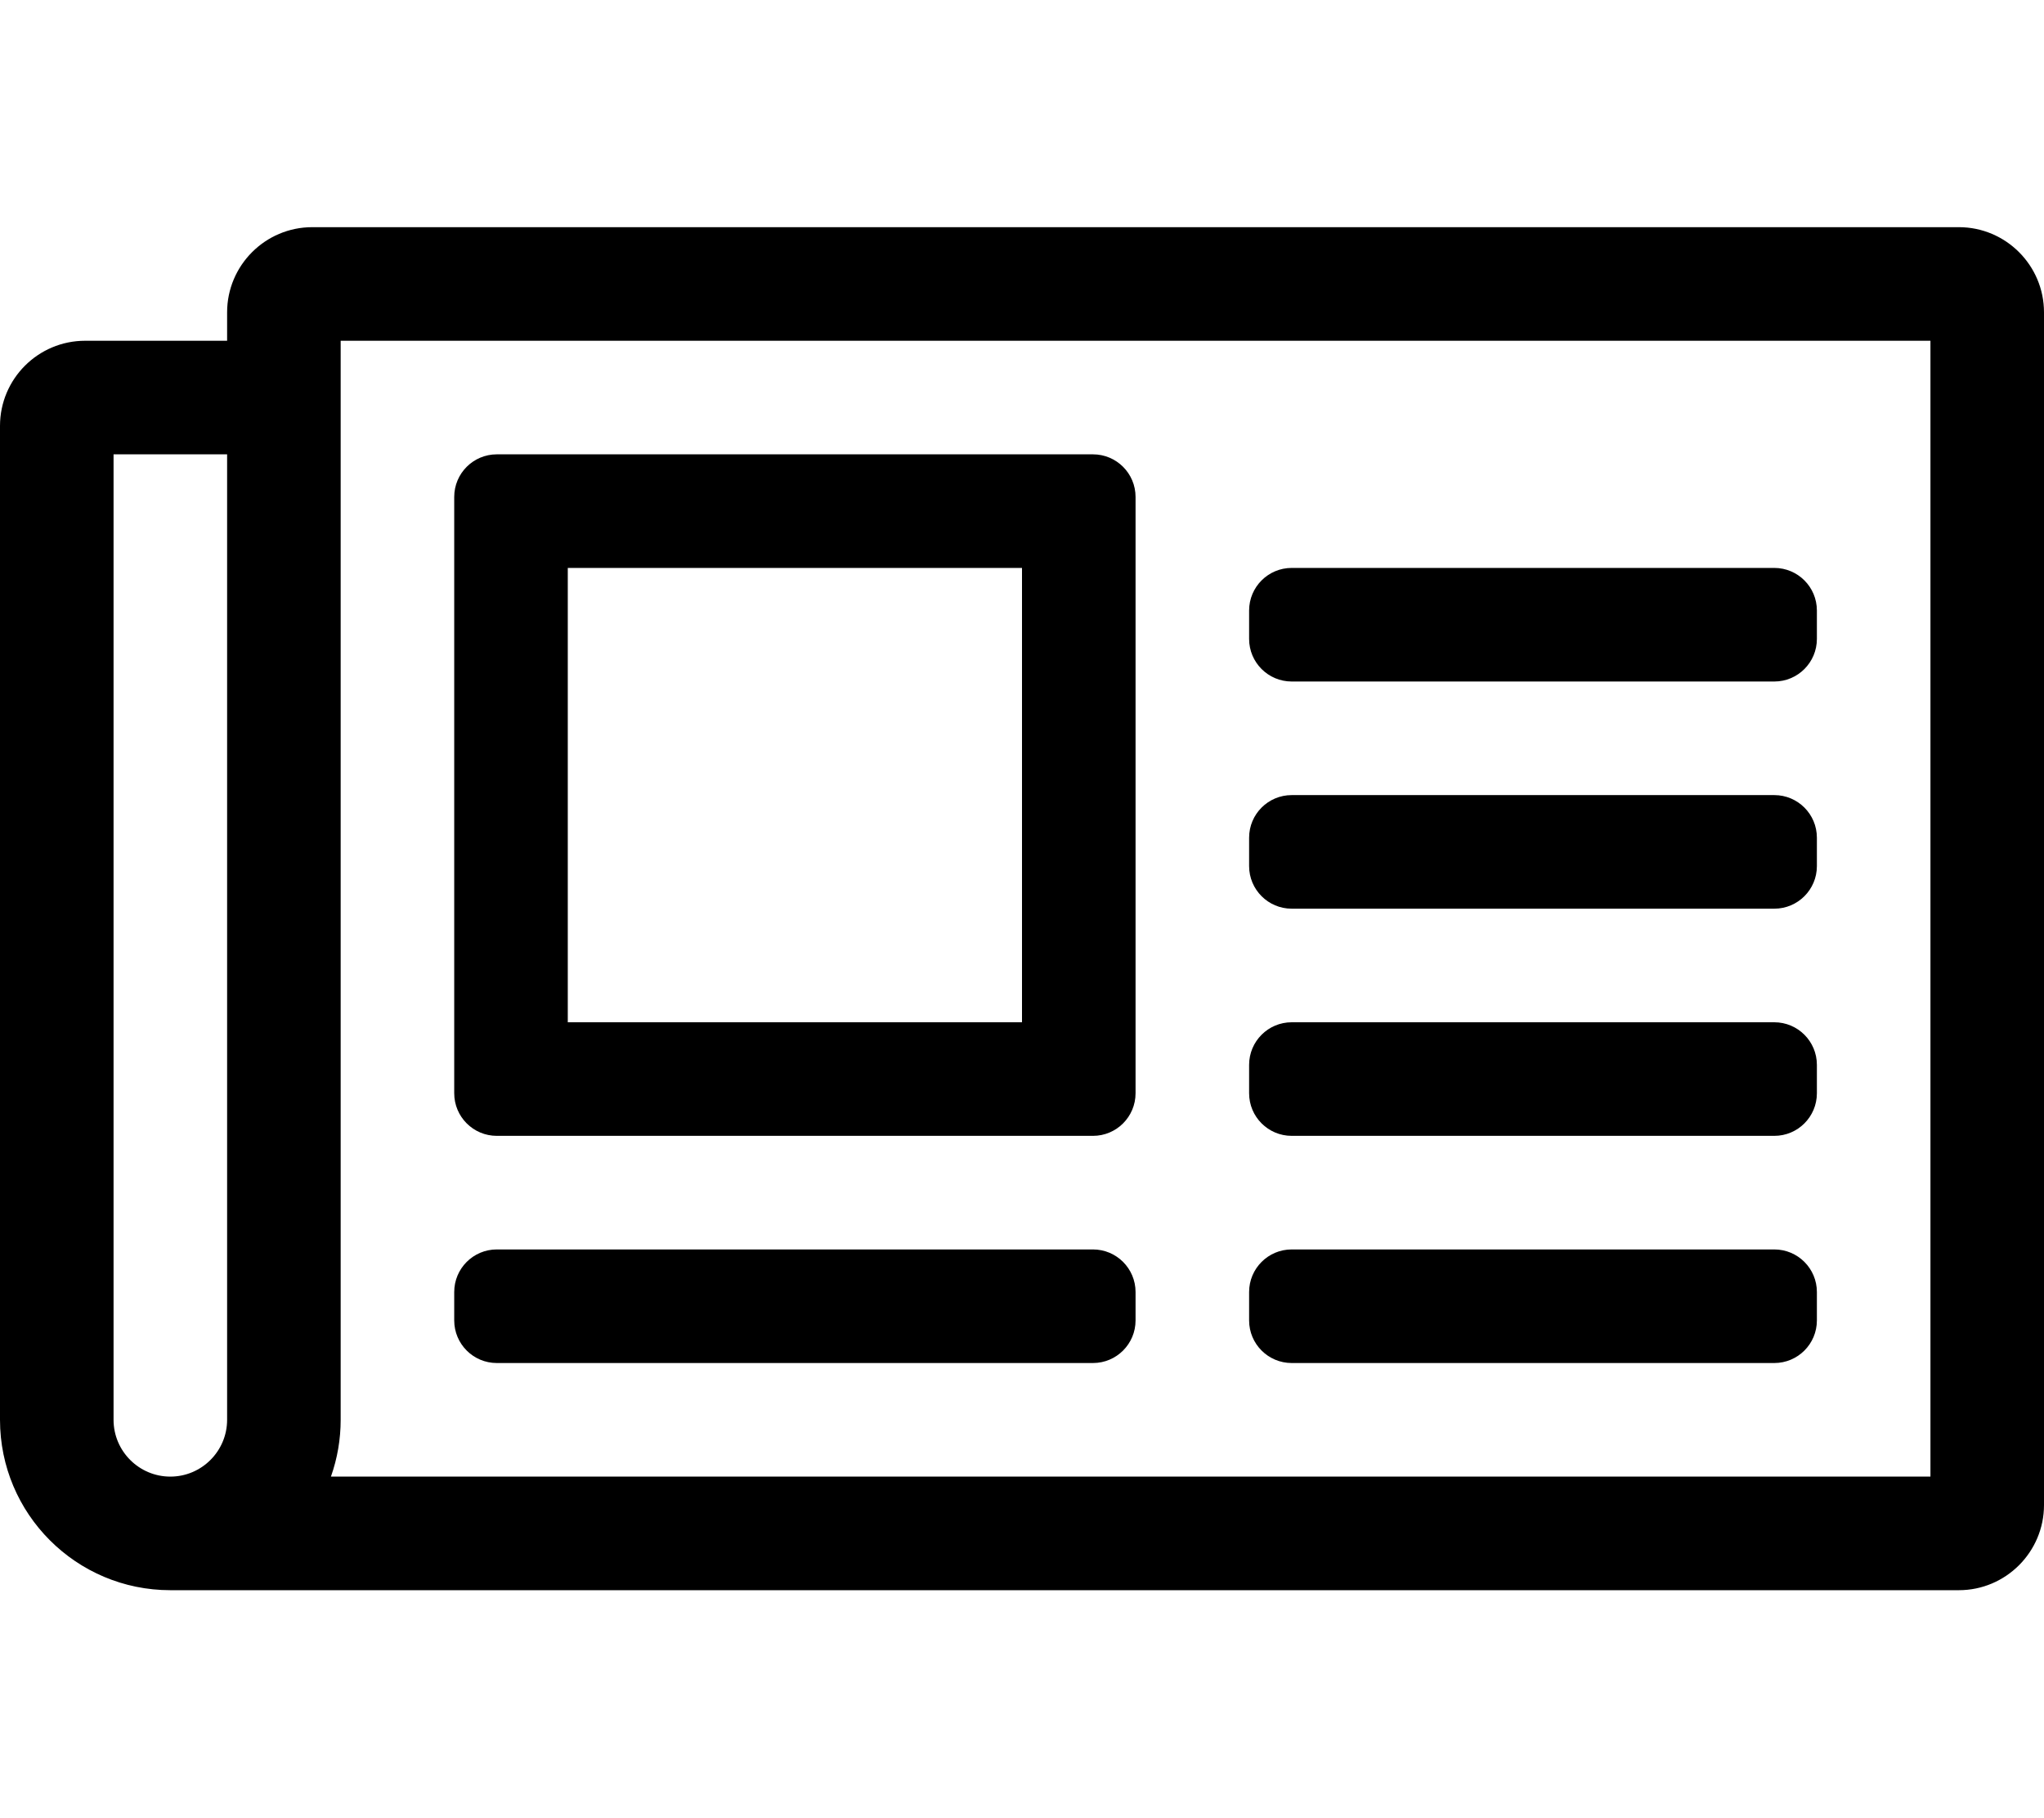
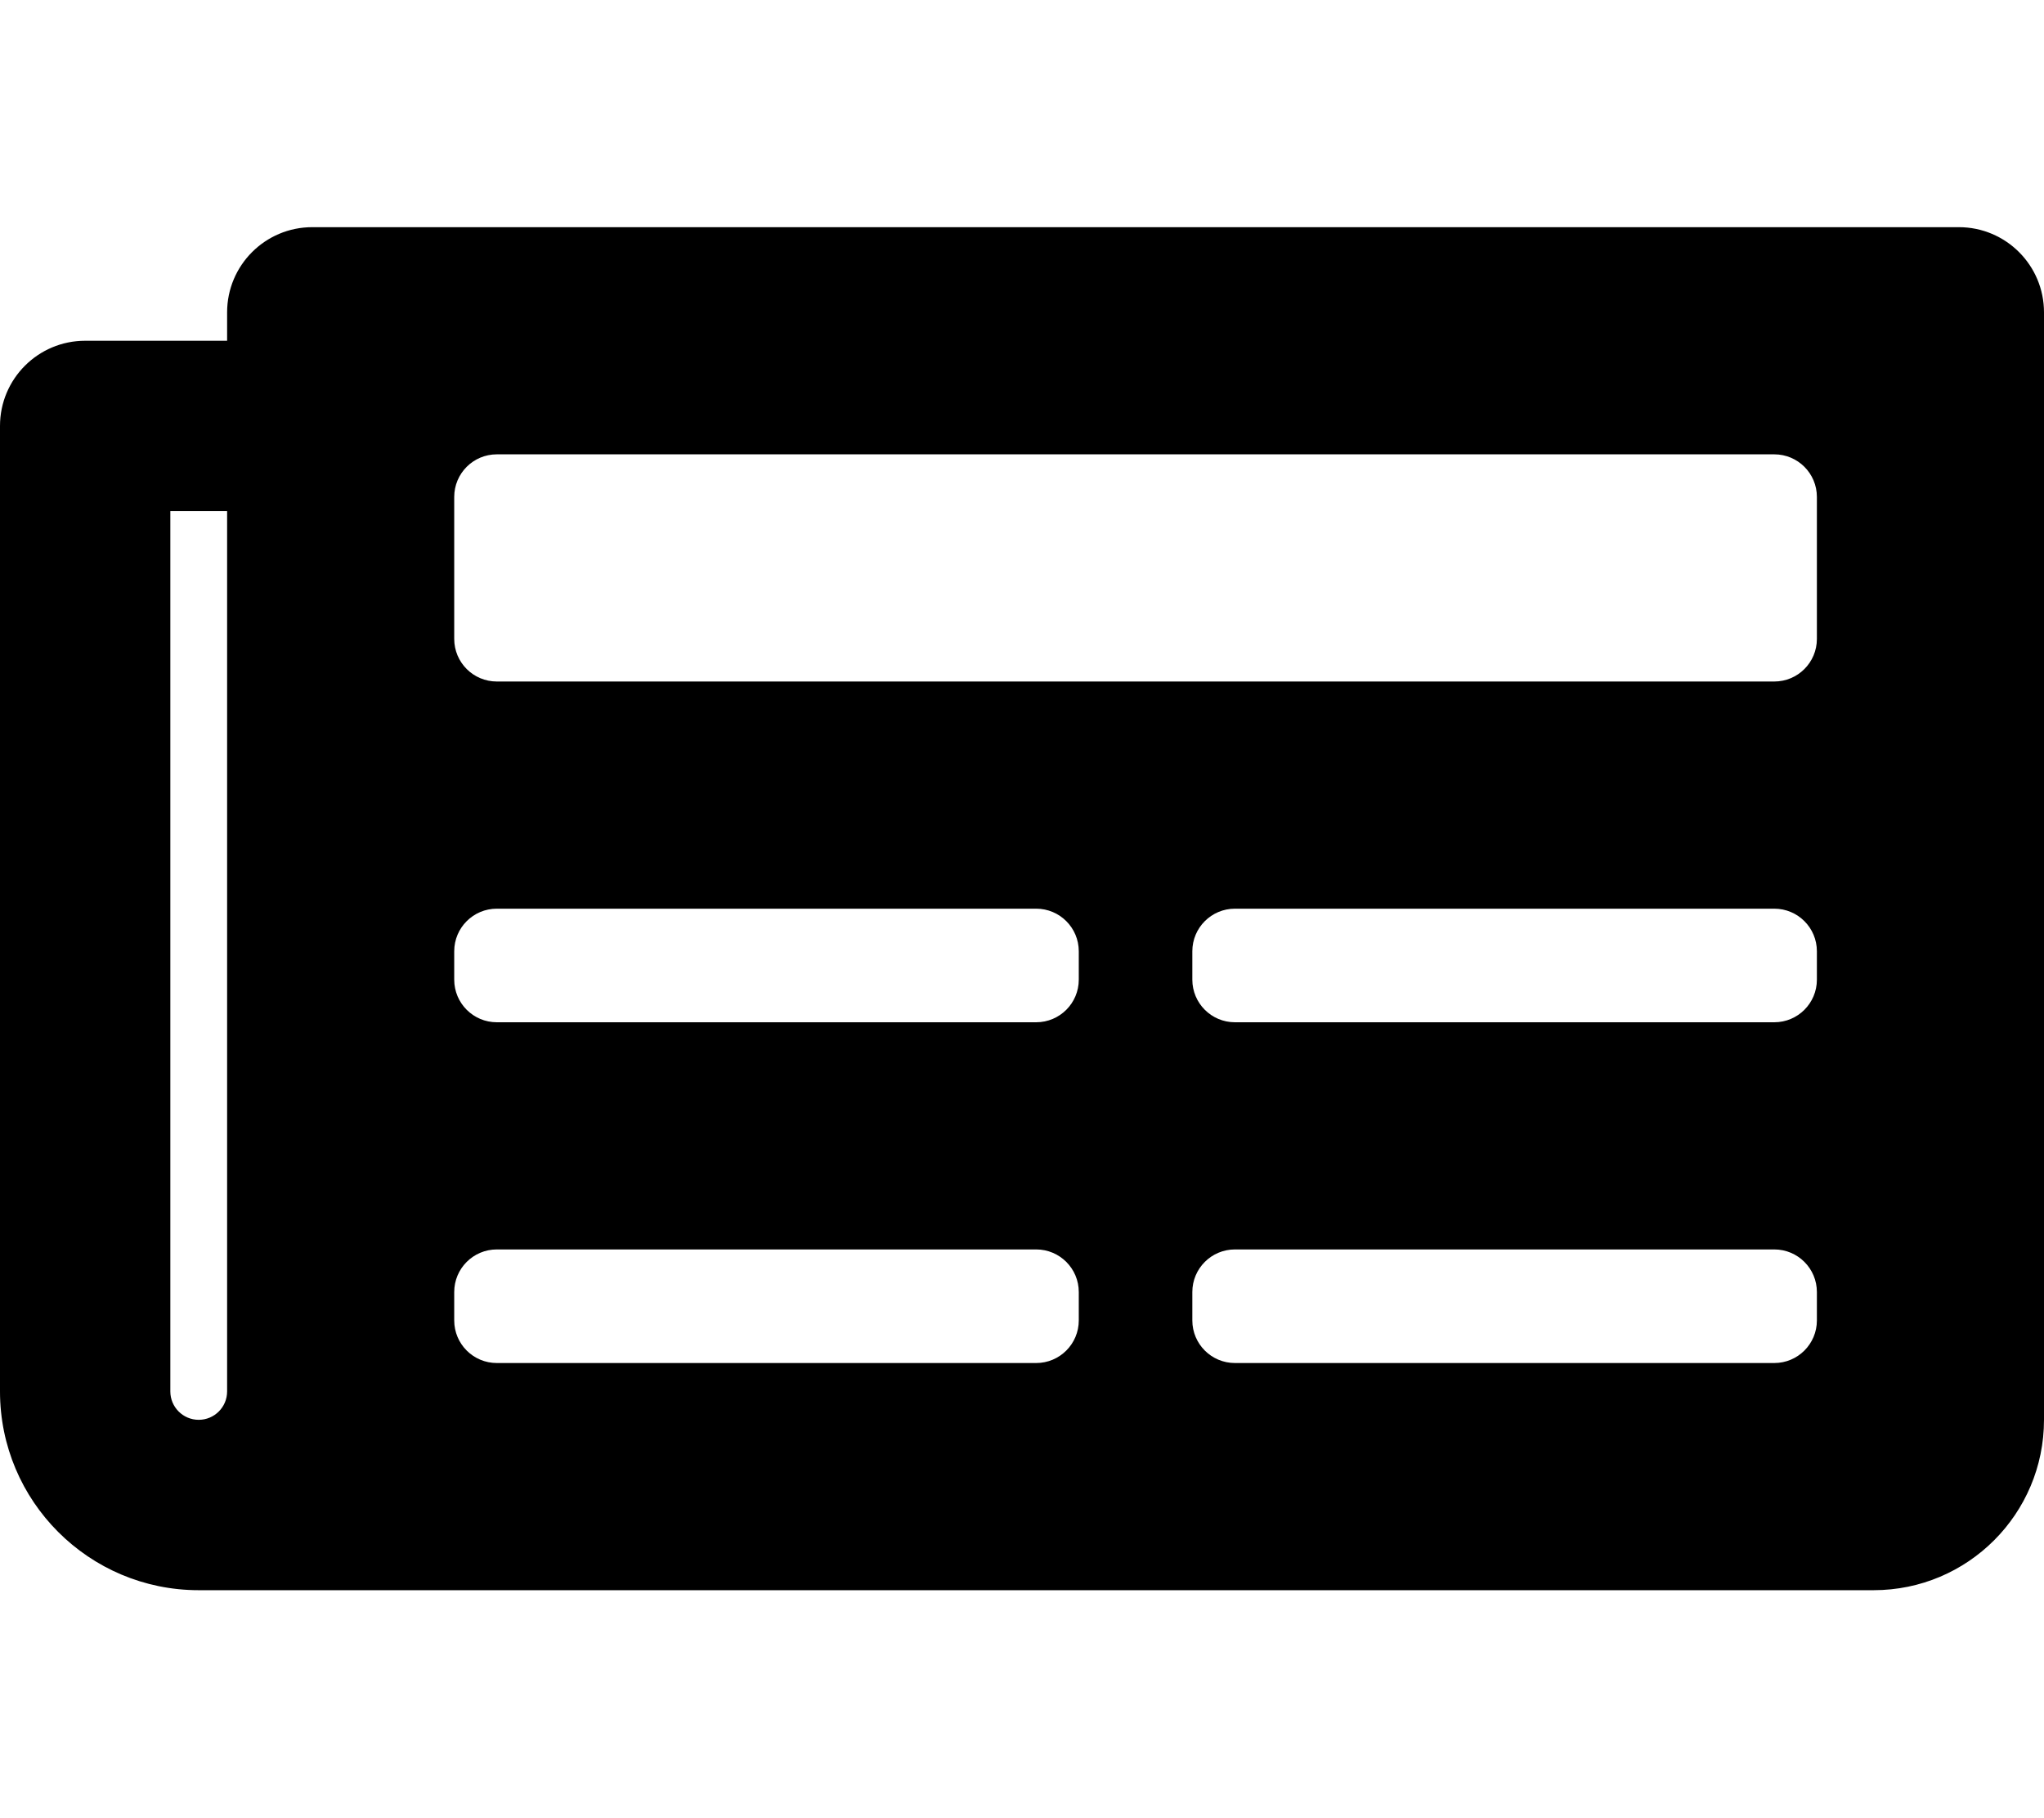
<svg xmlns="http://www.w3.org/2000/svg" viewBox="0 0 576 512">
-   <path d="M552 64H88c-13.234 0-24 10.767-24 24v8H24c-13.255 0-24 10.745-24 24v280c0 26.51 21.49 48 48 48h504c13.233 0 24-10.767 24-24V88c0-13.233-10.767-24-24-24zM32 400V128h32v272c0 8.822-7.178 16-16 16s-16-7.178-16-16zm512 16H93.258A47.897 47.897 0 0 0 96 400V96h448v320zm-404-96h168c6.627 0 12-5.373 12-12V140c0-6.627-5.373-12-12-12H140c-6.627 0-12 5.373-12 12v168c0 6.627 5.373 12 12 12zm20-160h128v128H160V160zm-32 212v-8c0-6.627 5.373-12 12-12h168c6.627 0 12 5.373 12 12v8c0 6.627-5.373 12-12 12H140c-6.627 0-12-5.373-12-12zm224 0v-8c0-6.627 5.373-12 12-12h136c6.627 0 12 5.373 12 12v8c0 6.627-5.373 12-12 12H364c-6.627 0-12-5.373-12-12zm0-64v-8c0-6.627 5.373-12 12-12h136c6.627 0 12 5.373 12 12v8c0 6.627-5.373 12-12 12H364c-6.627 0-12-5.373-12-12zm0-128v-8c0-6.627 5.373-12 12-12h136c6.627 0 12 5.373 12 12v8c0 6.627-5.373 12-12 12H364c-6.627 0-12-5.373-12-12zm0 64v-8c0-6.627 5.373-12 12-12h136c6.627 0 12 5.373 12 12v8c0 6.627-5.373 12-12 12H364c-6.627 0-12-5.373-12-12z" />
+   <path d="M552 64H88c-13.255 0-24 10.745-24 24v8H24c-13.255 0-24 10.745-24 24v272c0 30.928 25.072 56 56 56h472c26.51 0 48-21.49 48-48V88c0-13.255-10.745-24-24-24zM56 400a8 8 0 0 1-8-8V144h16v248a8 8 0 0 1-8 8zm236-16H140c-6.627 0-12-5.373-12-12v-8c0-6.627 5.373-12 12-12h152c6.627 0 12 5.373 12 12v8c0 6.627-5.373 12-12 12zm208 0H348c-6.627 0-12-5.373-12-12v-8c0-6.627 5.373-12 12-12h152c6.627 0 12 5.373 12 12v8c0 6.627-5.373 12-12 12zm-208-96H140c-6.627 0-12-5.373-12-12v-8c0-6.627 5.373-12 12-12h152c6.627 0 12 5.373 12 12v8c0 6.627-5.373 12-12 12zm208 0H348c-6.627 0-12-5.373-12-12v-8c0-6.627 5.373-12 12-12h152c6.627 0 12 5.373 12 12v8c0 6.627-5.373 12-12 12zm0-96H140c-6.627 0-12-5.373-12-12v-40c0-6.627 5.373-12 12-12h360c6.627 0 12 5.373 12 12v40c0 6.627-5.373 12-12 12z" />
</svg>
